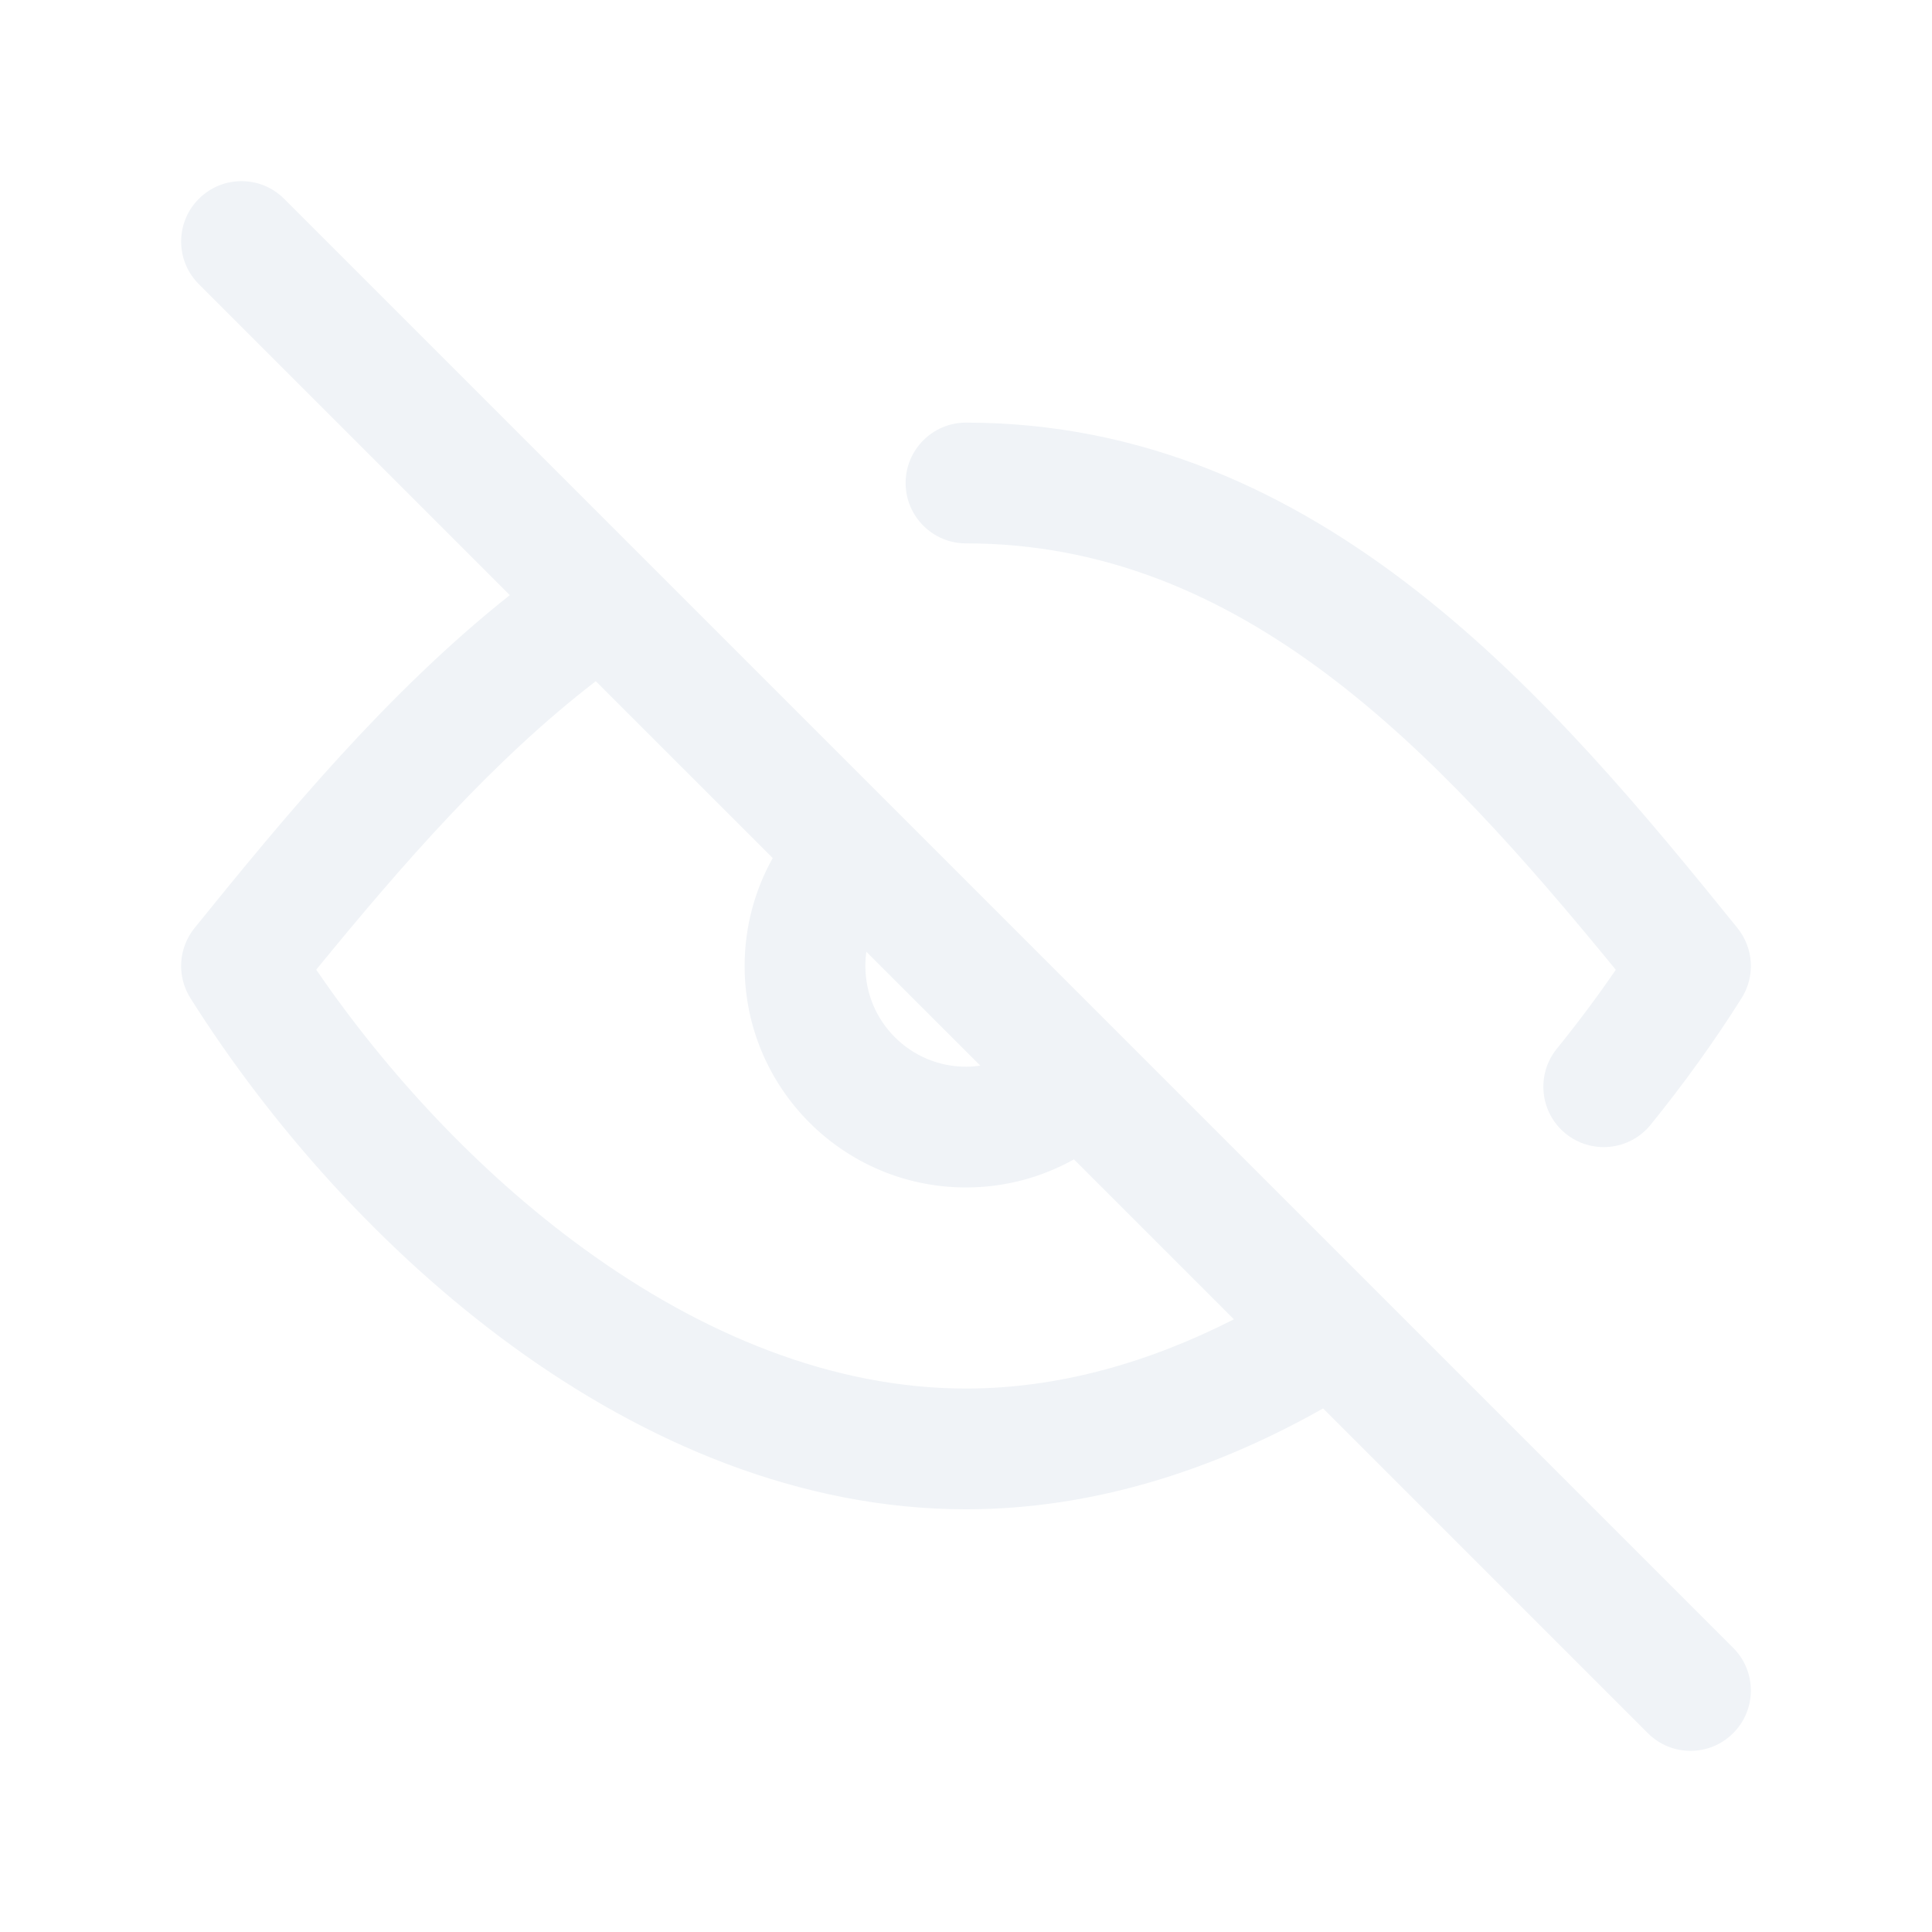
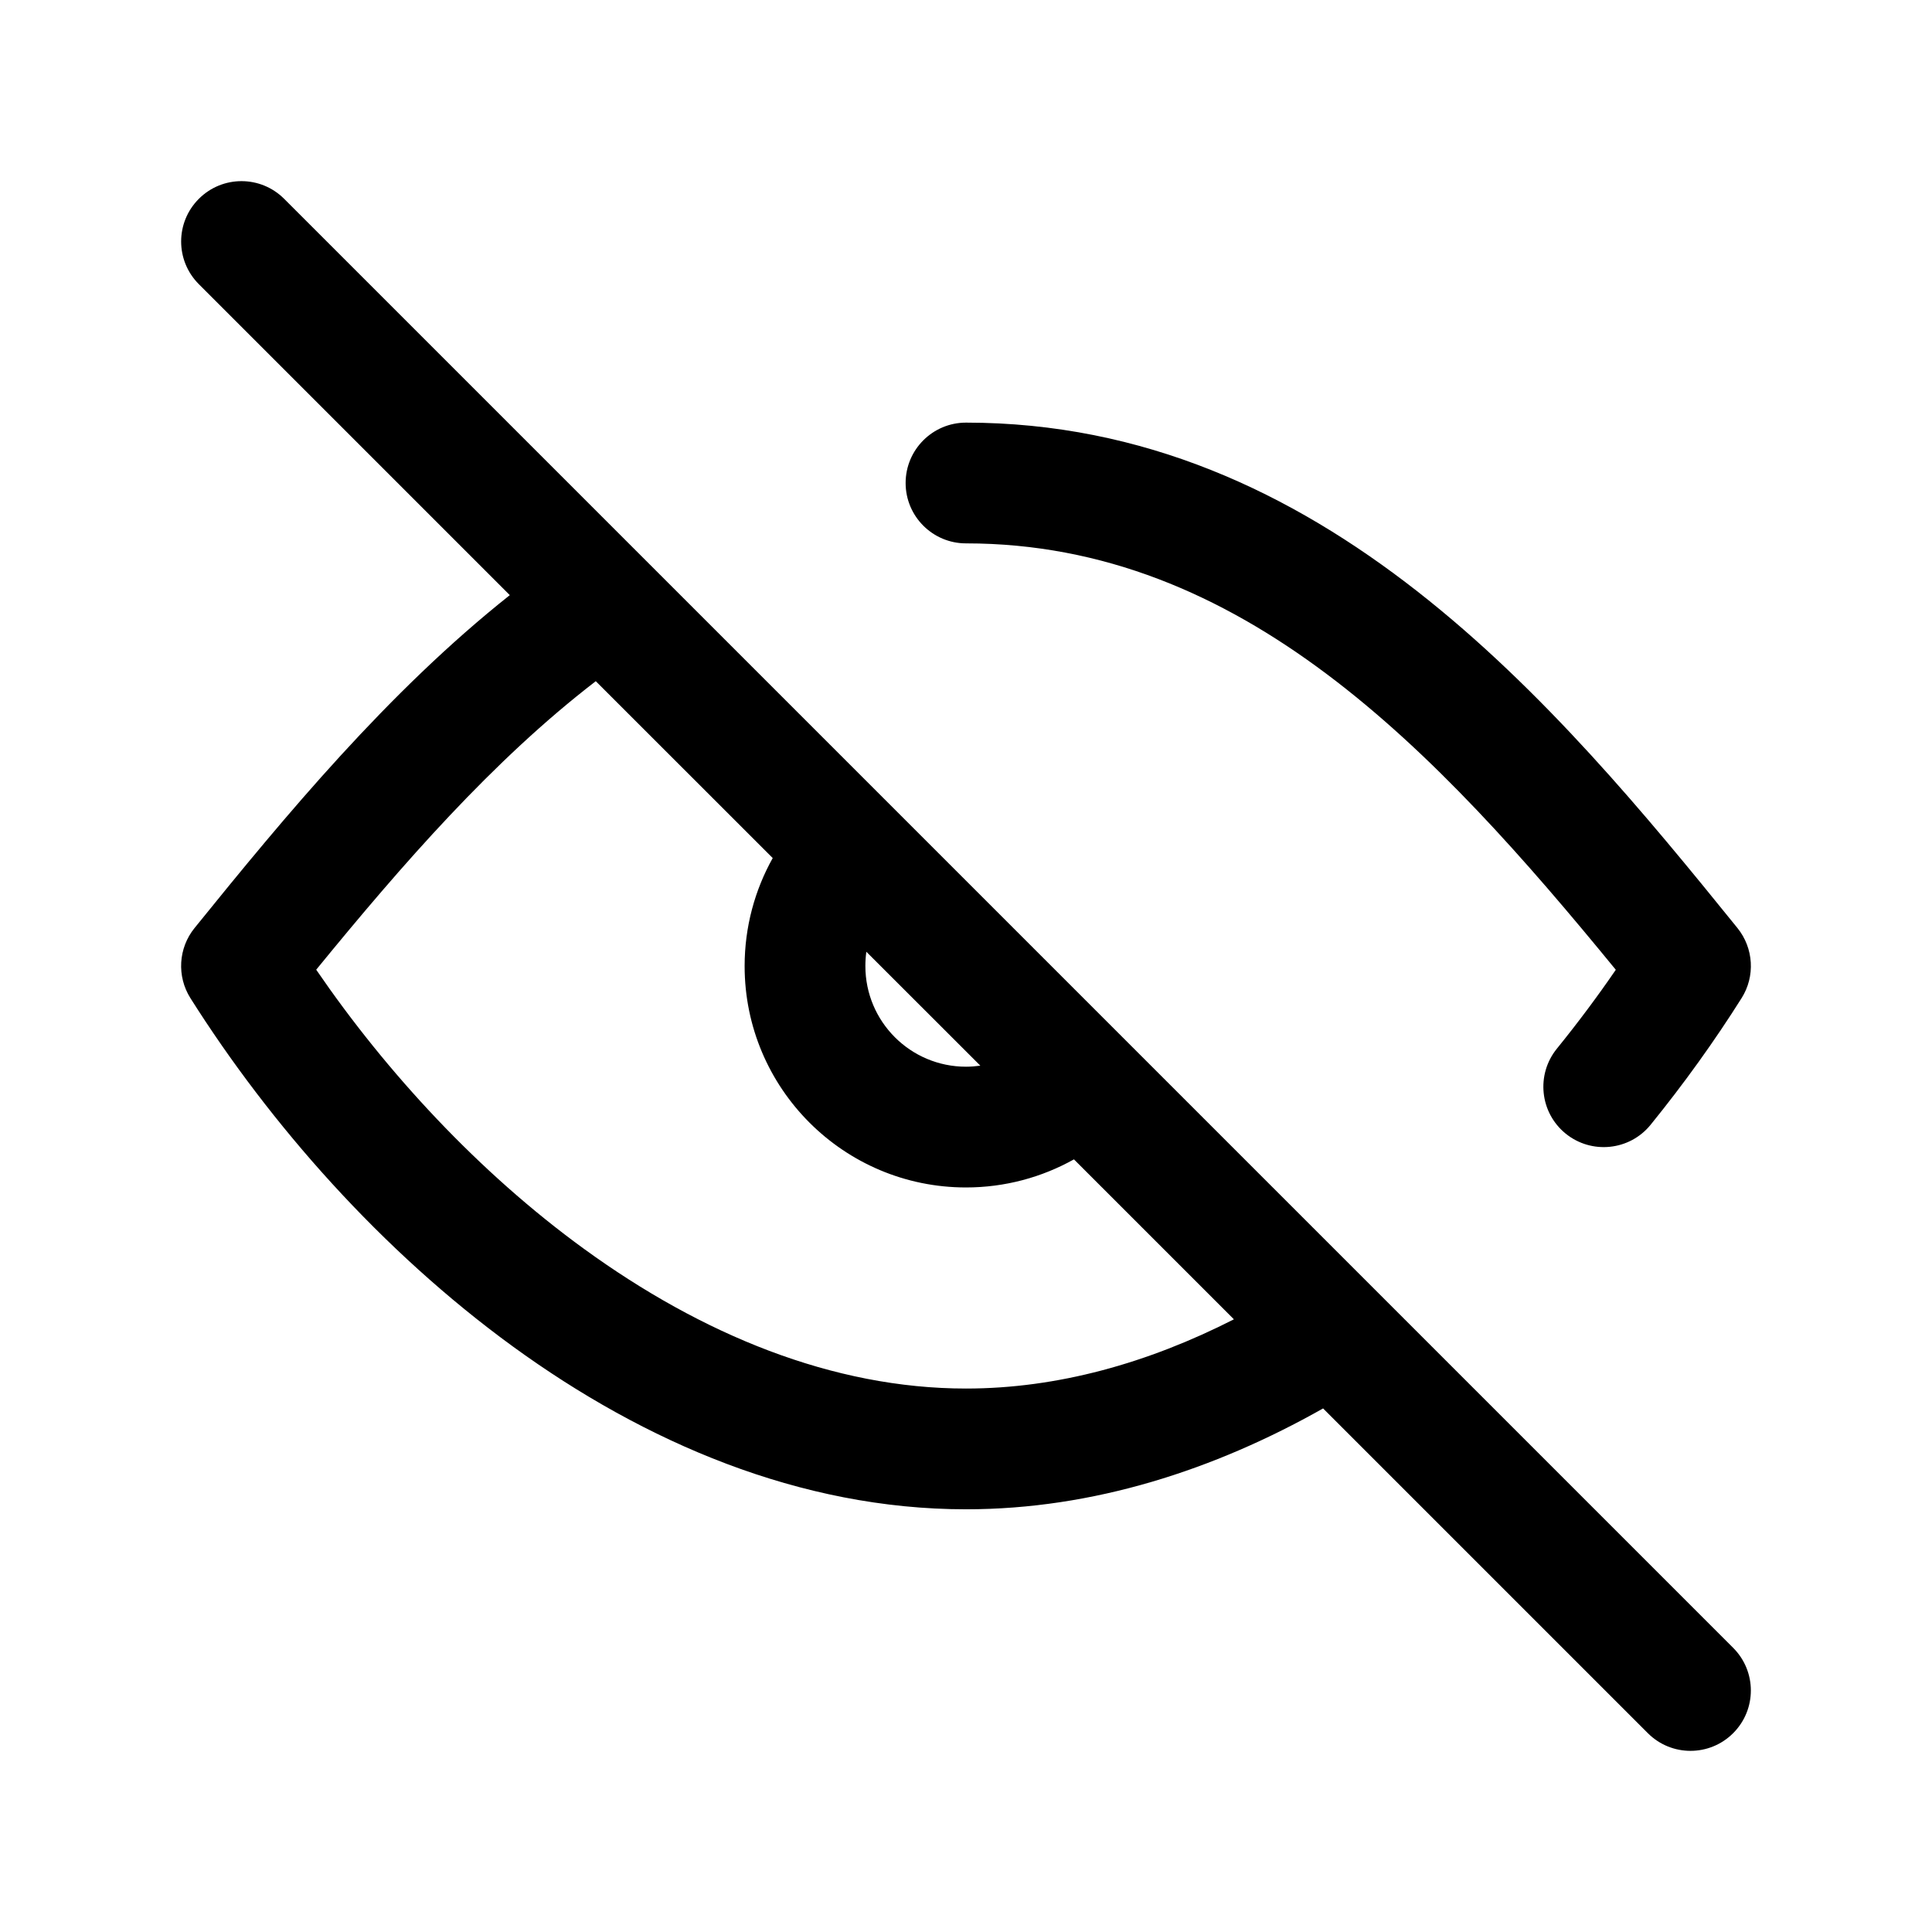
<svg xmlns="http://www.w3.org/2000/svg" width="24" height="24" viewBox="0 0 24 24" fill="none">
-   <path fill-rule="evenodd" clip-rule="evenodd" d="M3.53 2.47C3.237 2.177 2.763 2.177 2.47 2.47C2.177 2.763 2.177 3.237 2.47 3.53L6.333 7.393C4.819 8.594 3.544 10.134 2.417 11.528C2.215 11.777 2.194 12.128 2.366 12.4C3.354 13.964 4.737 15.538 6.373 16.728C8.007 17.916 9.937 18.749 12 18.749C13.582 18.749 15.086 18.259 16.436 17.496L20.47 21.53C20.763 21.823 21.237 21.823 21.53 21.53C21.823 21.237 21.823 20.763 21.53 20.47L3.53 2.47ZM3.928 12.046C5.001 10.733 6.123 9.445 7.401 8.462L9.599 10.659C9.377 11.056 9.25 11.514 9.25 12.001C9.25 13.519 10.481 14.751 12 14.751C12.486 14.751 12.944 14.624 13.341 14.402L15.328 16.389C14.26 16.933 13.137 17.249 12 17.249C10.345 17.249 8.719 16.578 7.255 15.514C5.946 14.563 4.8 13.32 3.928 12.046ZM12.178 13.238L10.762 11.823C10.754 11.881 10.75 11.94 10.75 12.001C10.75 12.691 11.31 13.251 12 13.251C12.06 13.251 12.12 13.246 12.178 13.238ZM12 5.25C11.586 5.25 11.25 5.586 11.25 6C11.25 6.414 11.586 6.75 12 6.75C15.42 6.75 17.829 9.306 20.072 12.047C19.846 12.377 19.601 12.705 19.34 13.027C19.079 13.349 19.128 13.821 19.449 14.082C19.771 14.343 20.243 14.294 20.504 13.973C20.921 13.459 21.3 12.93 21.634 12.4C21.806 12.129 21.785 11.778 21.583 11.528C19.329 8.741 16.42 5.25 12 5.25Z" fill="#F0F3F7" />
+   <path fill-rule="evenodd" clip-rule="evenodd" d="M3.53 2.47C3.237 2.177 2.763 2.177 2.47 2.47C2.177 2.763 2.177 3.237 2.47 3.53L6.333 7.393C4.819 8.594 3.544 10.134 2.417 11.528C2.215 11.777 2.194 12.128 2.366 12.4C3.354 13.964 4.737 15.538 6.373 16.728C8.007 17.916 9.937 18.749 12 18.749C13.582 18.749 15.086 18.259 16.436 17.496L20.47 21.53C20.763 21.823 21.237 21.823 21.53 21.53C21.823 21.237 21.823 20.763 21.53 20.47L3.53 2.47ZM3.928 12.046C5.001 10.733 6.123 9.445 7.401 8.462L9.599 10.659C9.377 11.056 9.25 11.514 9.25 12.001C9.25 13.519 10.481 14.751 12 14.751C12.486 14.751 12.944 14.624 13.341 14.402L15.328 16.389C14.26 16.933 13.137 17.249 12 17.249C10.345 17.249 8.719 16.578 7.255 15.514C5.946 14.563 4.8 13.32 3.928 12.046ZM12.178 13.238L10.762 11.823C10.754 11.881 10.75 11.94 10.75 12.001C10.75 12.691 11.31 13.251 12 13.251C12.06 13.251 12.12 13.246 12.178 13.238ZM12 5.25C11.586 5.25 11.25 5.586 11.25 6C11.25 6.414 11.586 6.75 12 6.75C15.42 6.75 17.829 9.306 20.072 12.047C19.846 12.377 19.601 12.705 19.34 13.027C19.079 13.349 19.128 13.821 19.449 14.082C19.771 14.343 20.243 14.294 20.504 13.973C20.921 13.459 21.3 12.93 21.634 12.4C21.806 12.129 21.785 11.778 21.583 11.528C19.329 8.741 16.42 5.25 12 5.25Z" fill="#000" />
</svg>
